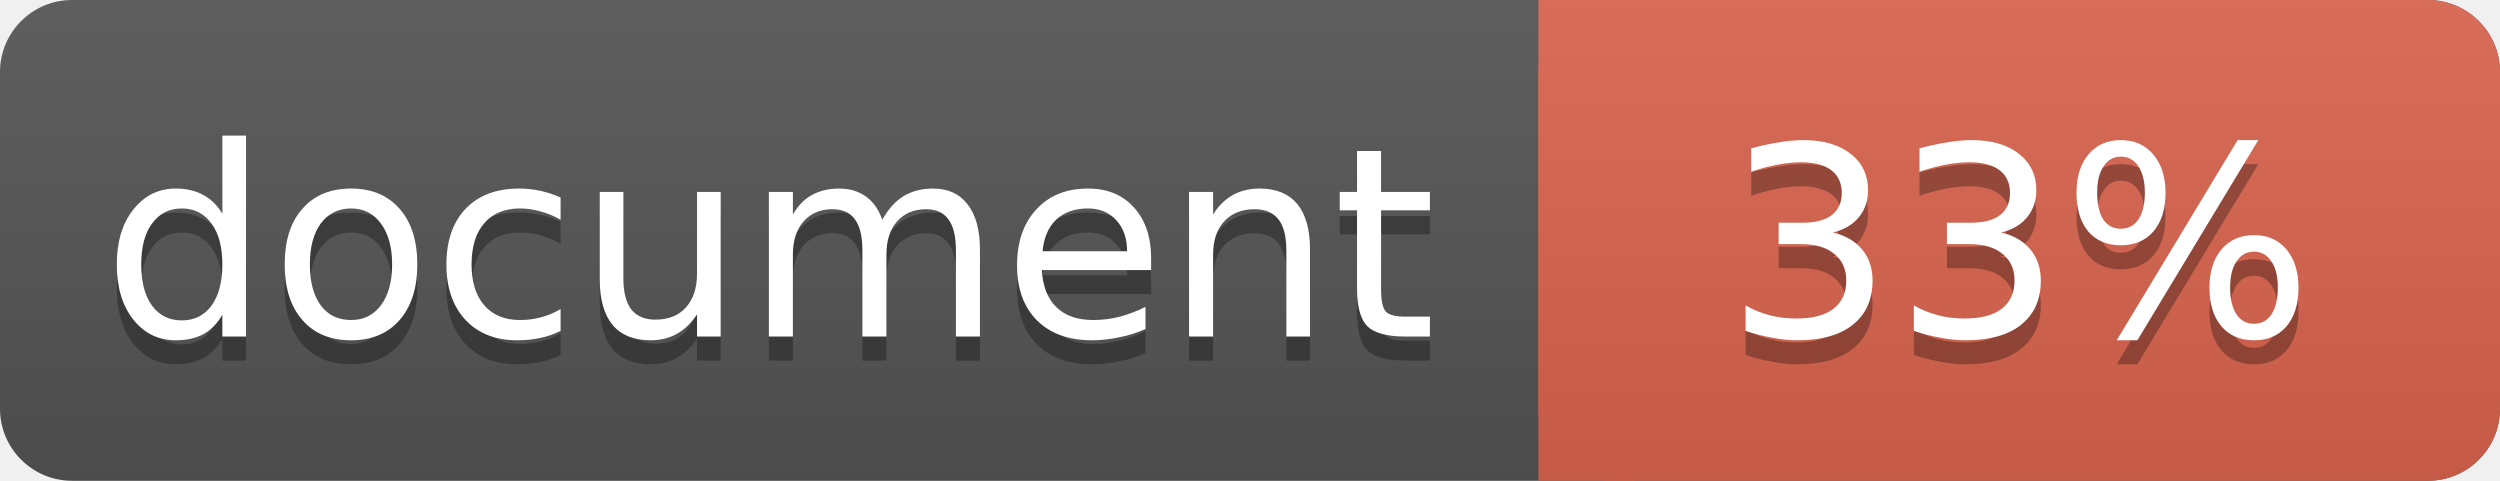
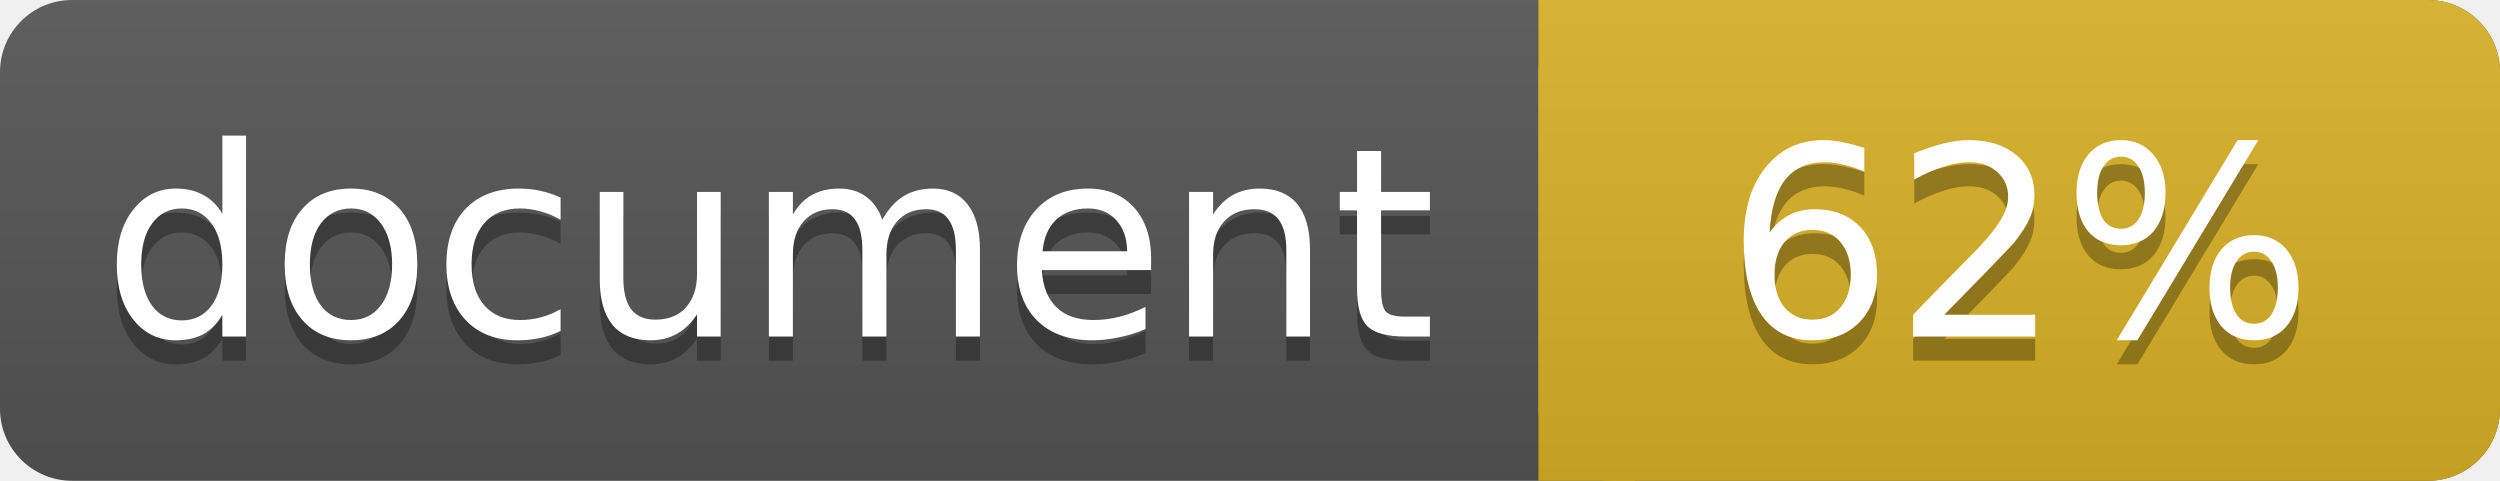
<svg xmlns="http://www.w3.org/2000/svg" width="104" height="20">
  <linearGradient id="a" x2="0" y2="100%">
    <stop offset="0" stop-color="#bbb" stop-opacity=".1" />
    <stop offset="1" stop-opacity=".1" />
  </linearGradient>
  <rect rx="3" width="104" height="20" fill="#555" />
-   <rect rx="3" x="64" width="40" height="20" fill="#db654f" />
-   <path fill="#db654f" d="M64 0h4v20h-4z" />
+   <rect rx="3" x="64" width="40" height="20" fill="#dab226" />
+   <path fill="#dab226" d="M64 0h4v20h-4z" />
  <rect rx="3" width="104" height="20" fill="url(#a)" />
  <g fill="#fff" text-anchor="middle" font-family="DejaVu Sans,Verdana,Geneva,sans-serif" font-size="11">
    <text x="32" y="15" fill="#010101" fill-opacity=".3">document</text>
    <text x="32" y="14">document</text>
-     <text x="84" y="15" fill="#010101" fill-opacity=".3">33%</text>
-     <text x="84" y="14">33%</text>
+     <text x="84" y="15" fill="#010101" fill-opacity=".3">62%</text>
+     <text x="84" y="14">62%</text>
  </g>
</svg>
